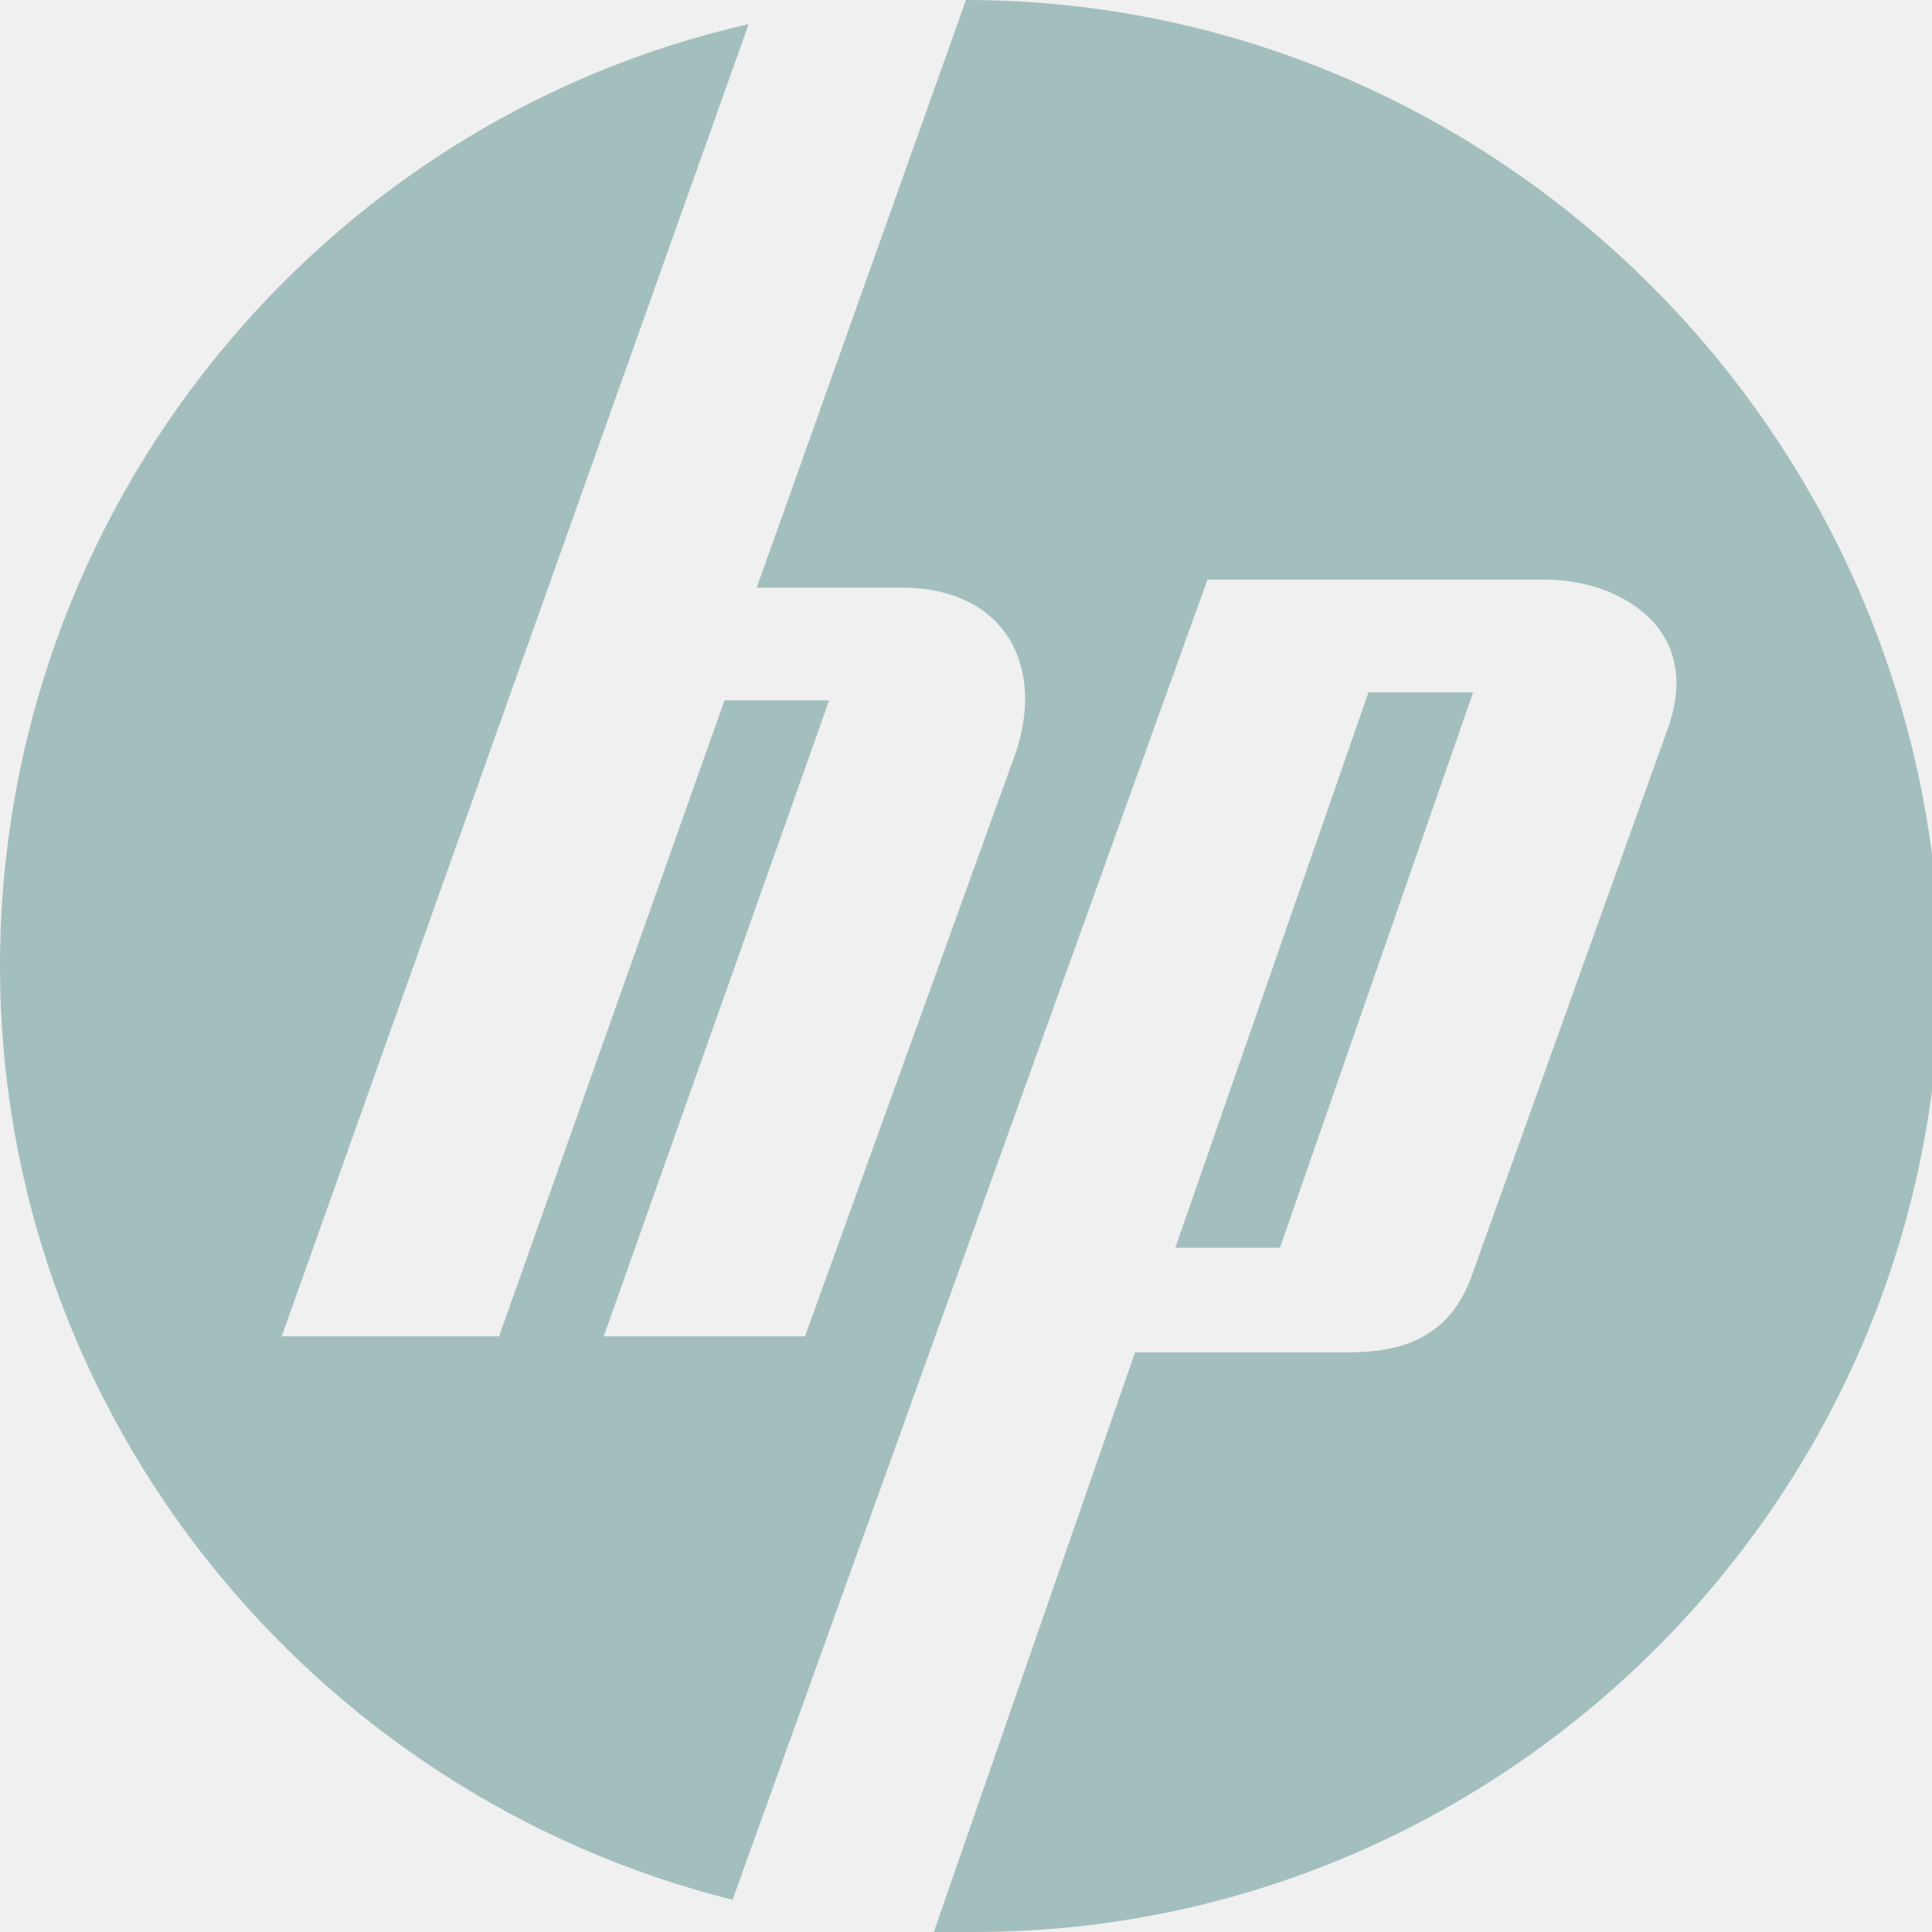
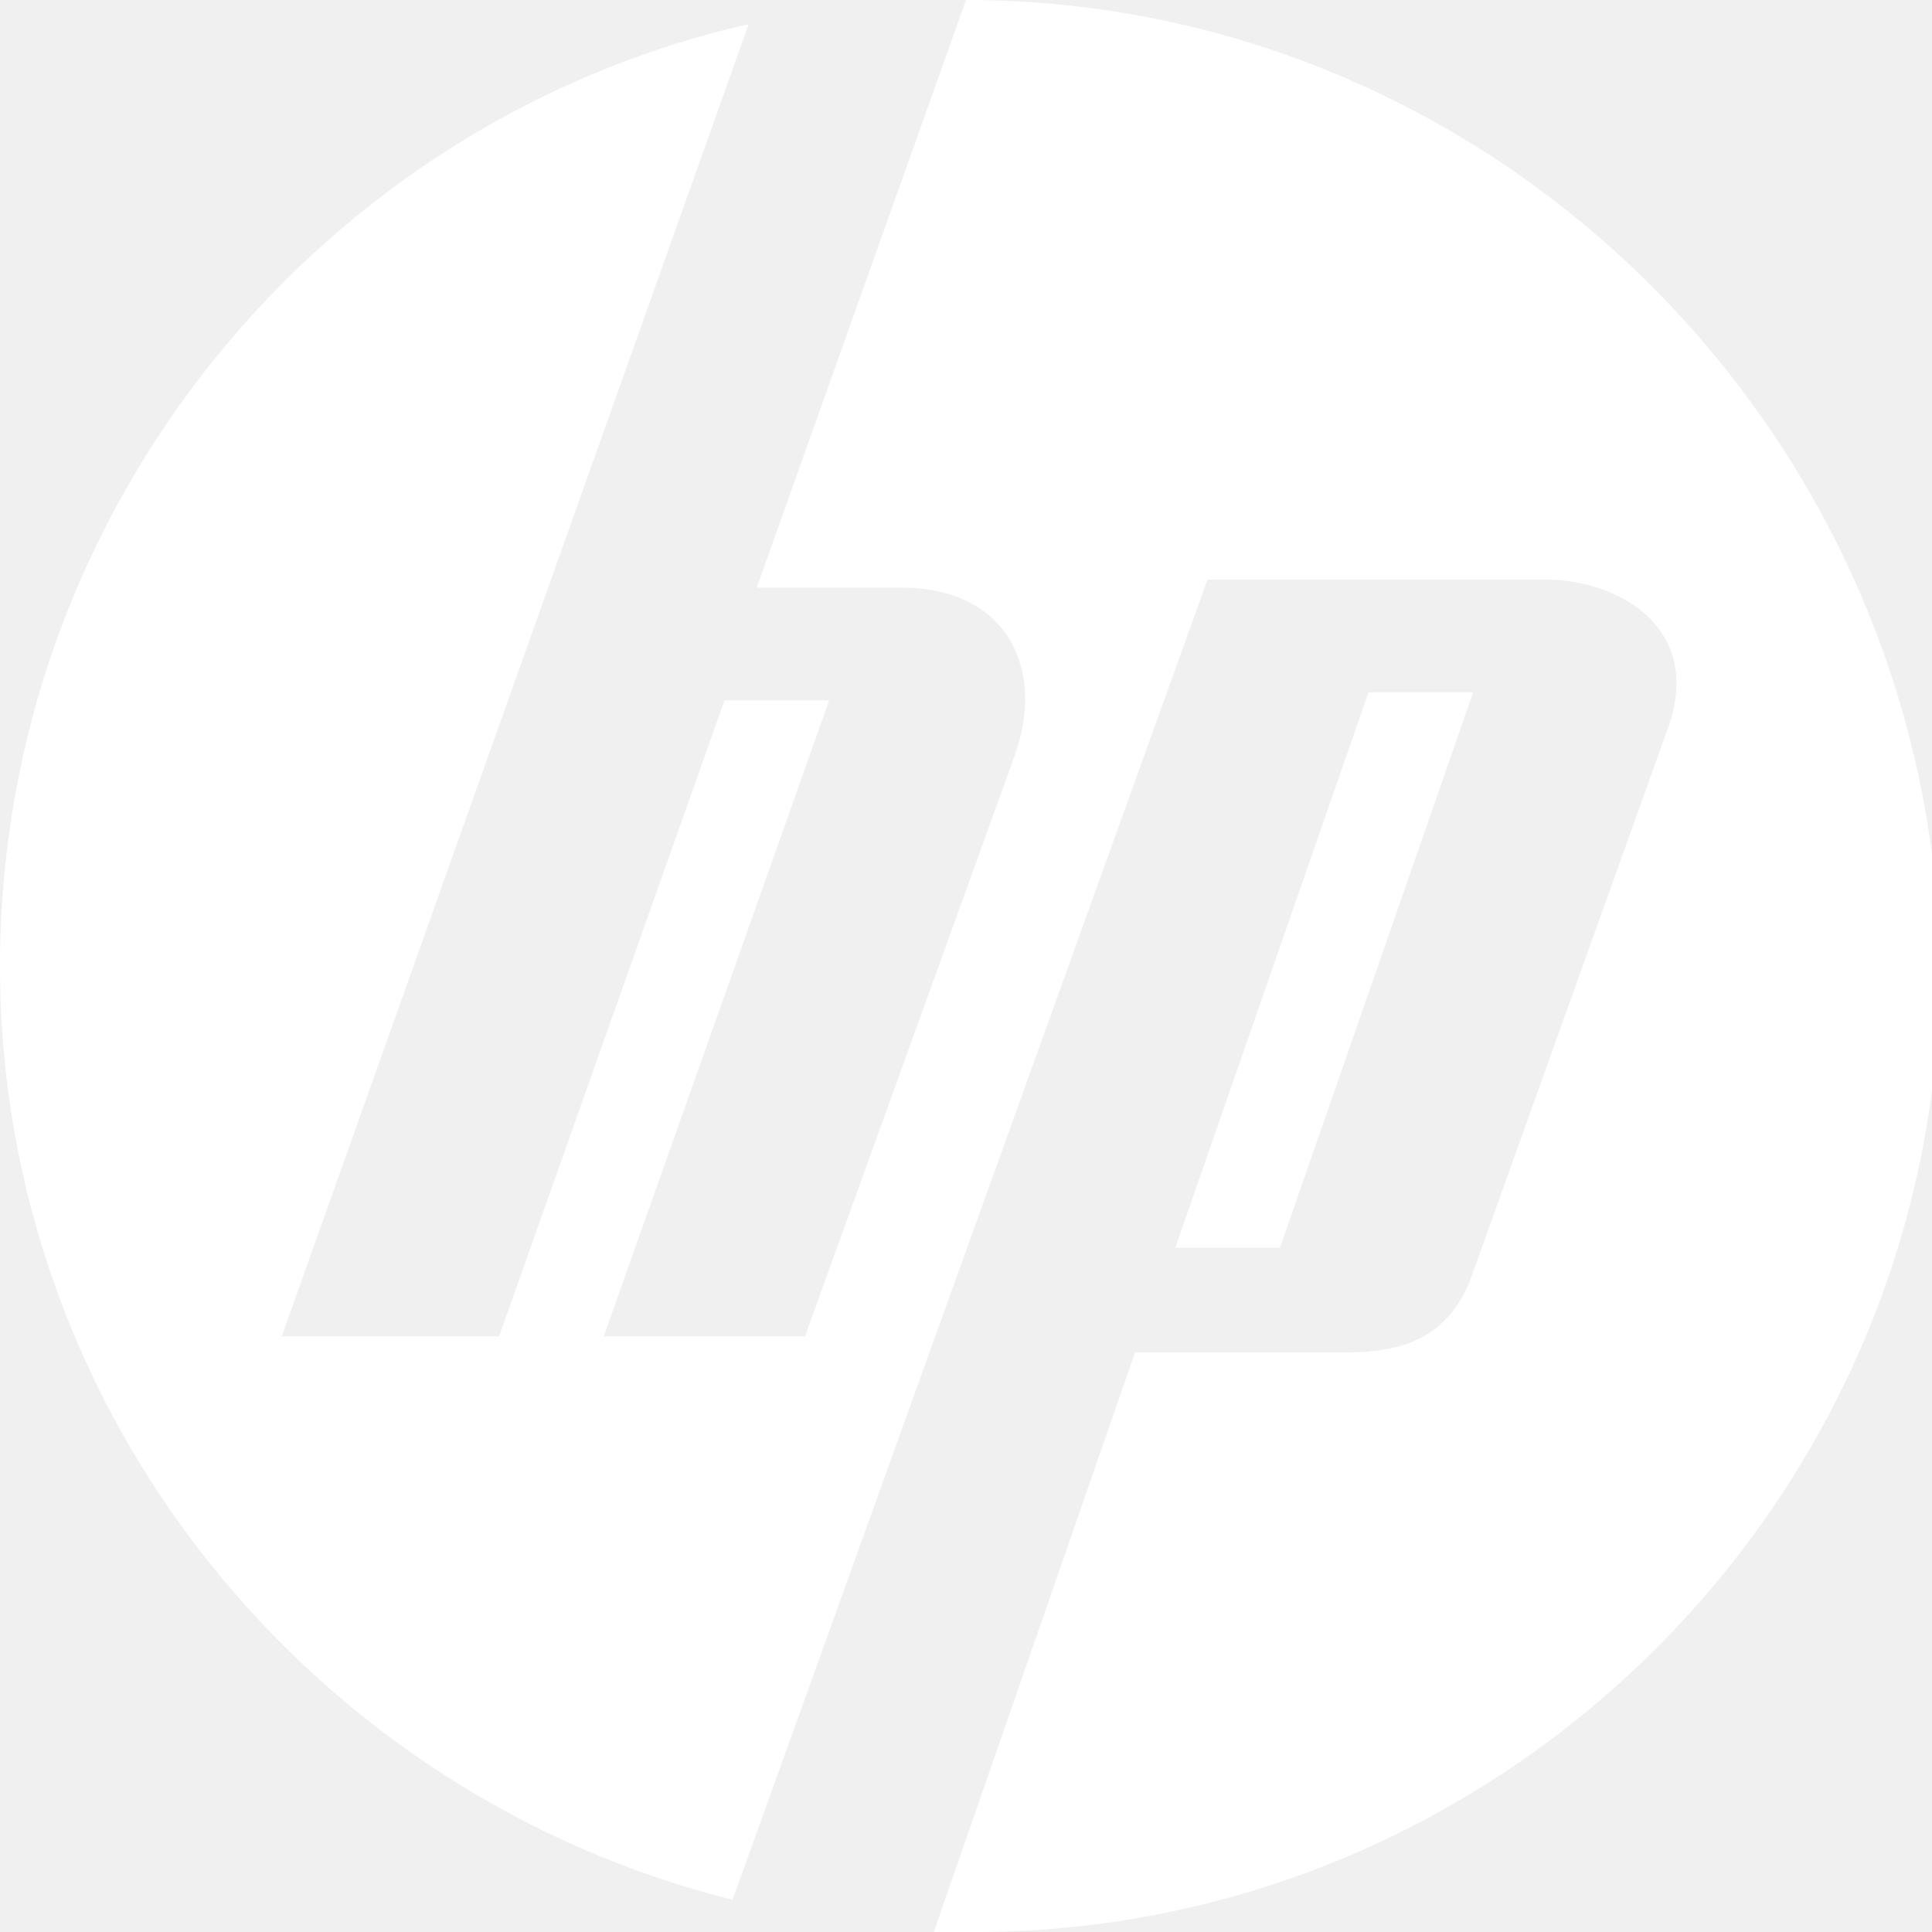
<svg xmlns="http://www.w3.org/2000/svg" version="1.0" id="Layer_1" x="0px" y="0px" viewBox="0 0 24 24" style="enable-background:new 0 0 24 24;" xml:space="preserve">
  <style type="text/css">
- 	.st0{fill:#A3BFBD;}
+ 	.st0{fill:#FFFFFF;}
</style>
  <g>
-     <path class="st0" d="M12,0L9.4,7.3h1.8c1.3,0,1.8,1,1.4,2.1L10,16.6H7.5l2.8-7.9H9l-2.8,7.9H3.5L9.3,0.3C4,1.5,0,6.3,0,12   c0,5.6,3.9,10.3,9.1,11.6l5.9-16.4h4.2c0.9,0,2,0.6,1.5,1.9l-2.4,6.7c-0.3,0.9-1,1-1.6,1h-2.6L11.6,24c0.1,0,0.3,0,0.5,0   c6.6,0,12-5.4,12-12C24,5.4,18.6,0,12,0z" />
+     <path class="st0" d="M12,0L9.4,7.3h1.8c1.3,0,1.8,1,1.4,2.1L10,16.6H7.5l2.8-7.9H9l-2.8,7.9H3.5L9.3,0.3C4,1.5,0,6.3,0,12   c0,5.6,3.9,10.3,9.1,11.6L15,7.2h4.2c0.9,0,2,0.6,1.5,1.9l-2.4,6.7c-0.3,0.9-1,1-1.6,1h-2.6L11.6,24c0.1,0,0.3,0,0.5,0   c6.6,0,12-5.4,12-12C24,5.4,18.6,0,12,0z" />
    <polygon class="st0" points="17,8.6 14.6,15.5 15.9,15.5 18.3,8.6  " />
  </g>
</svg>
